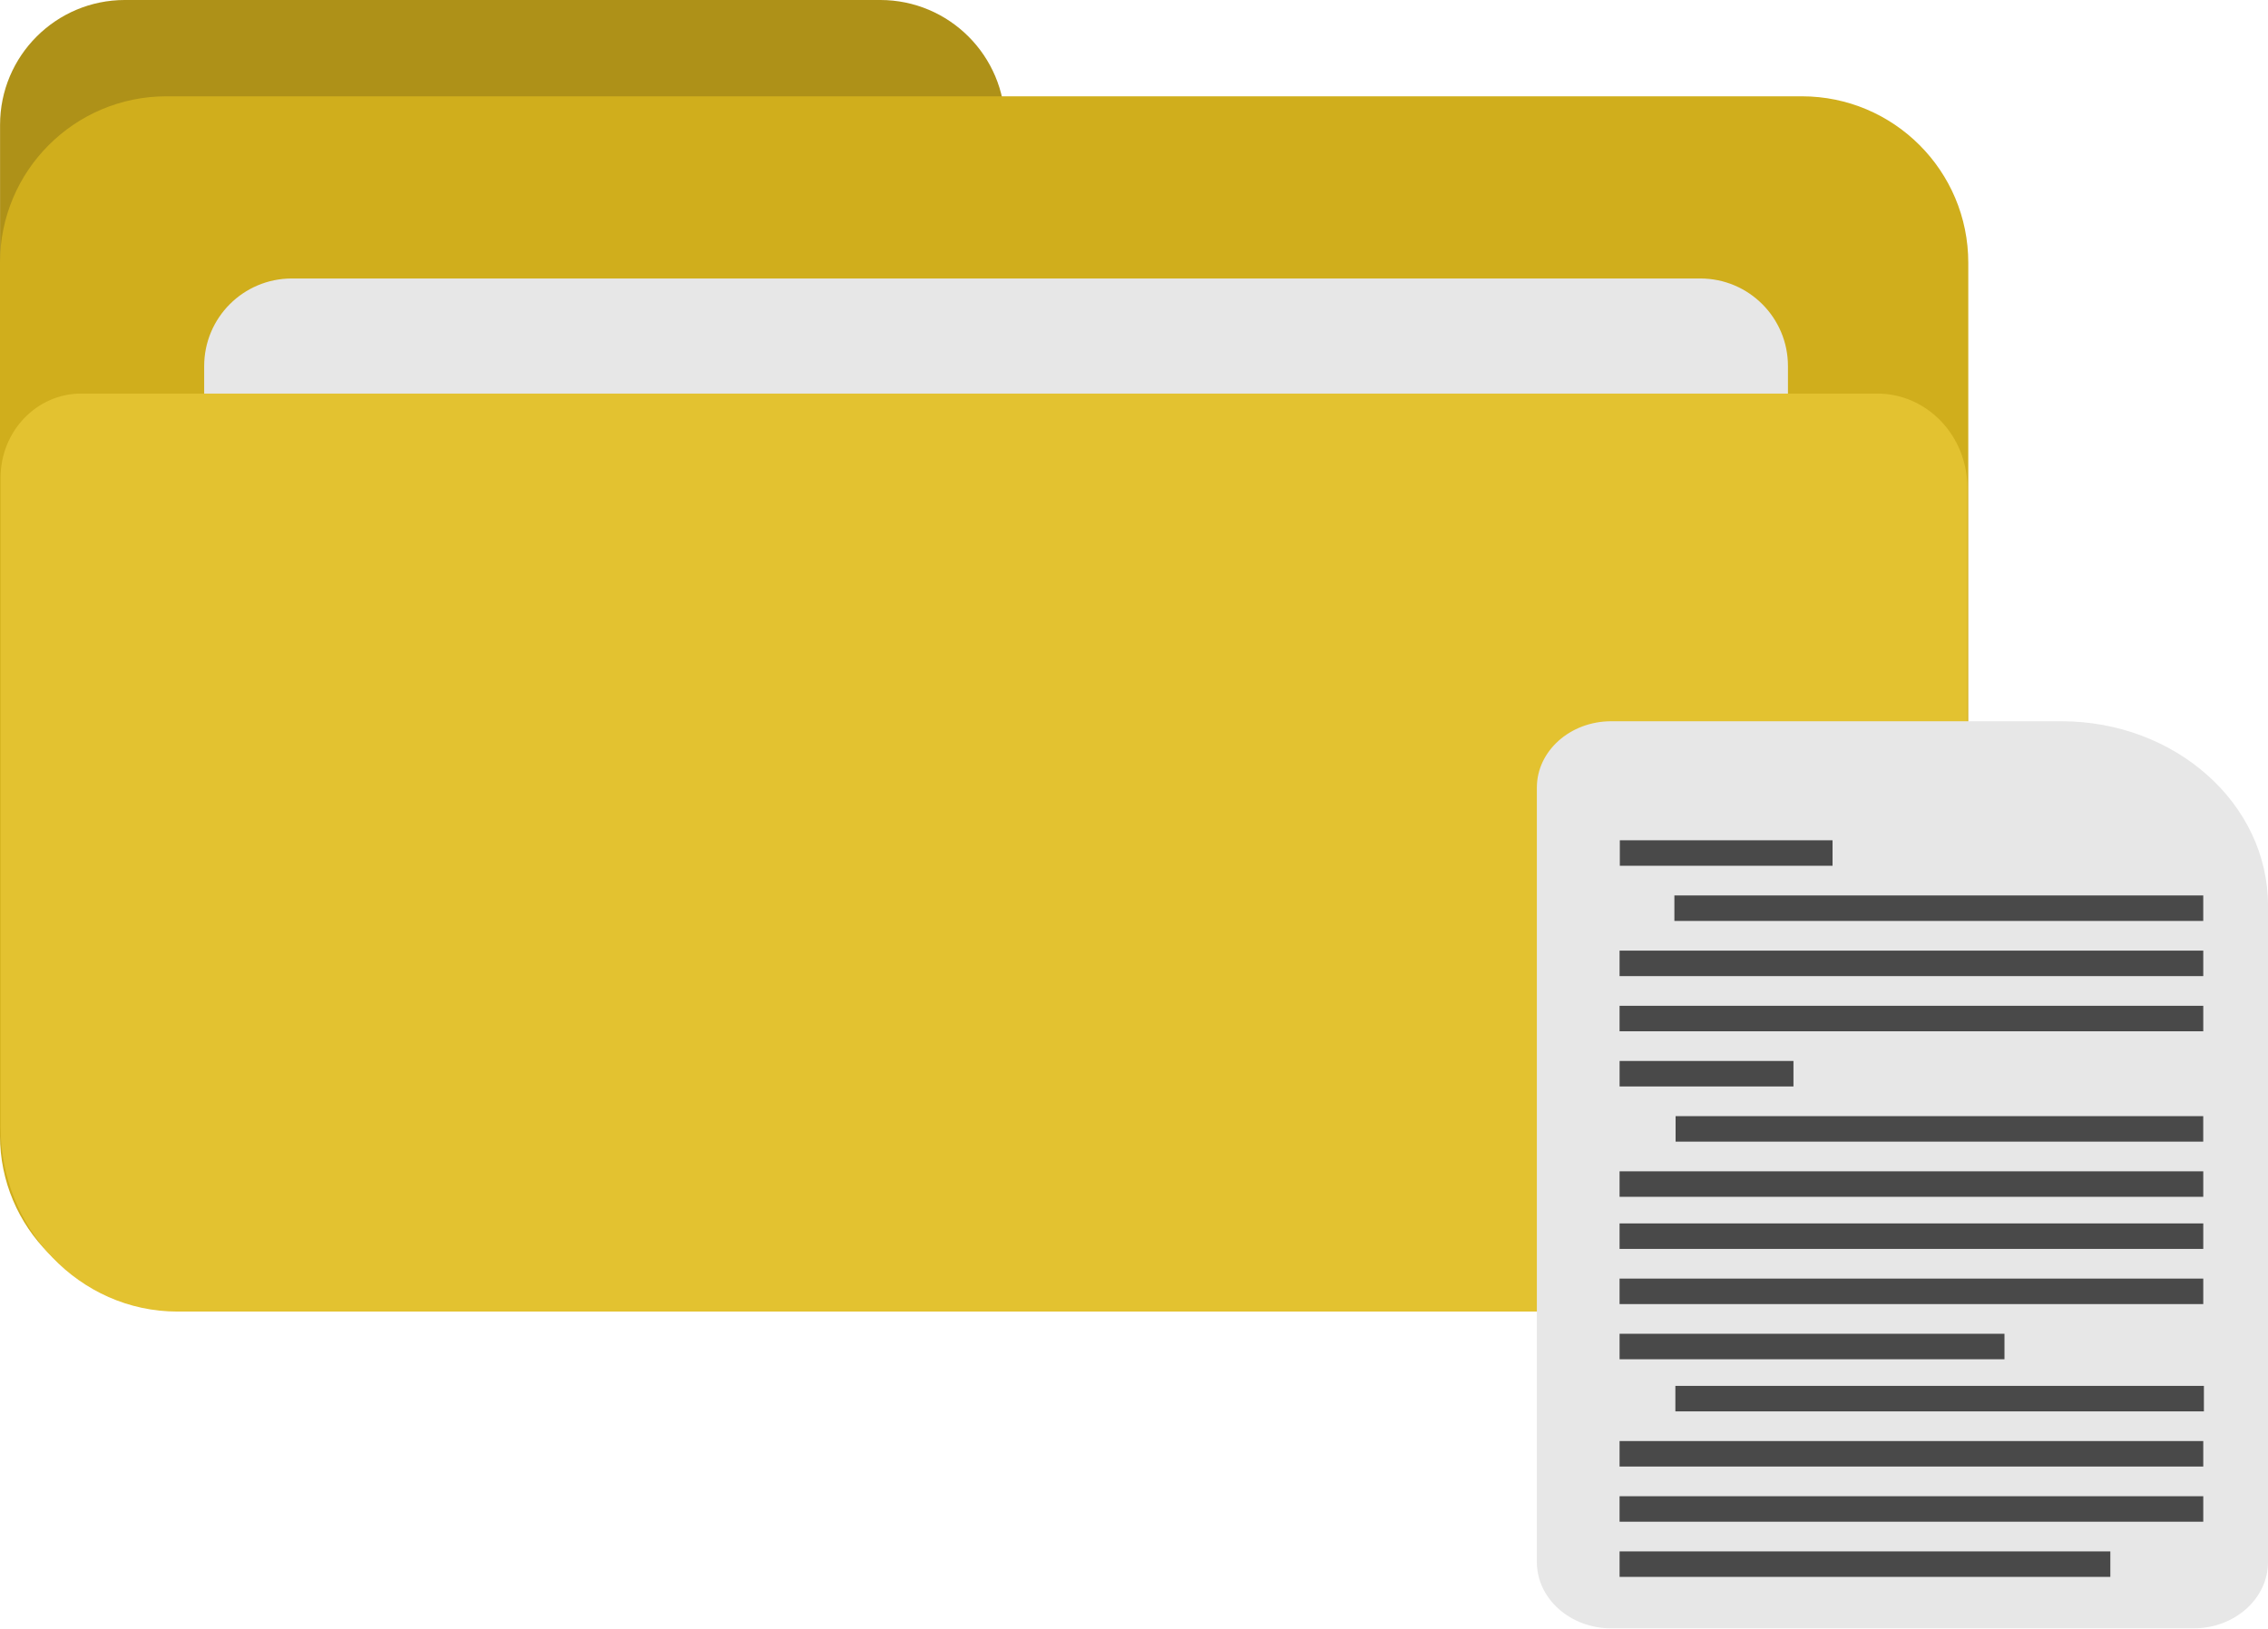
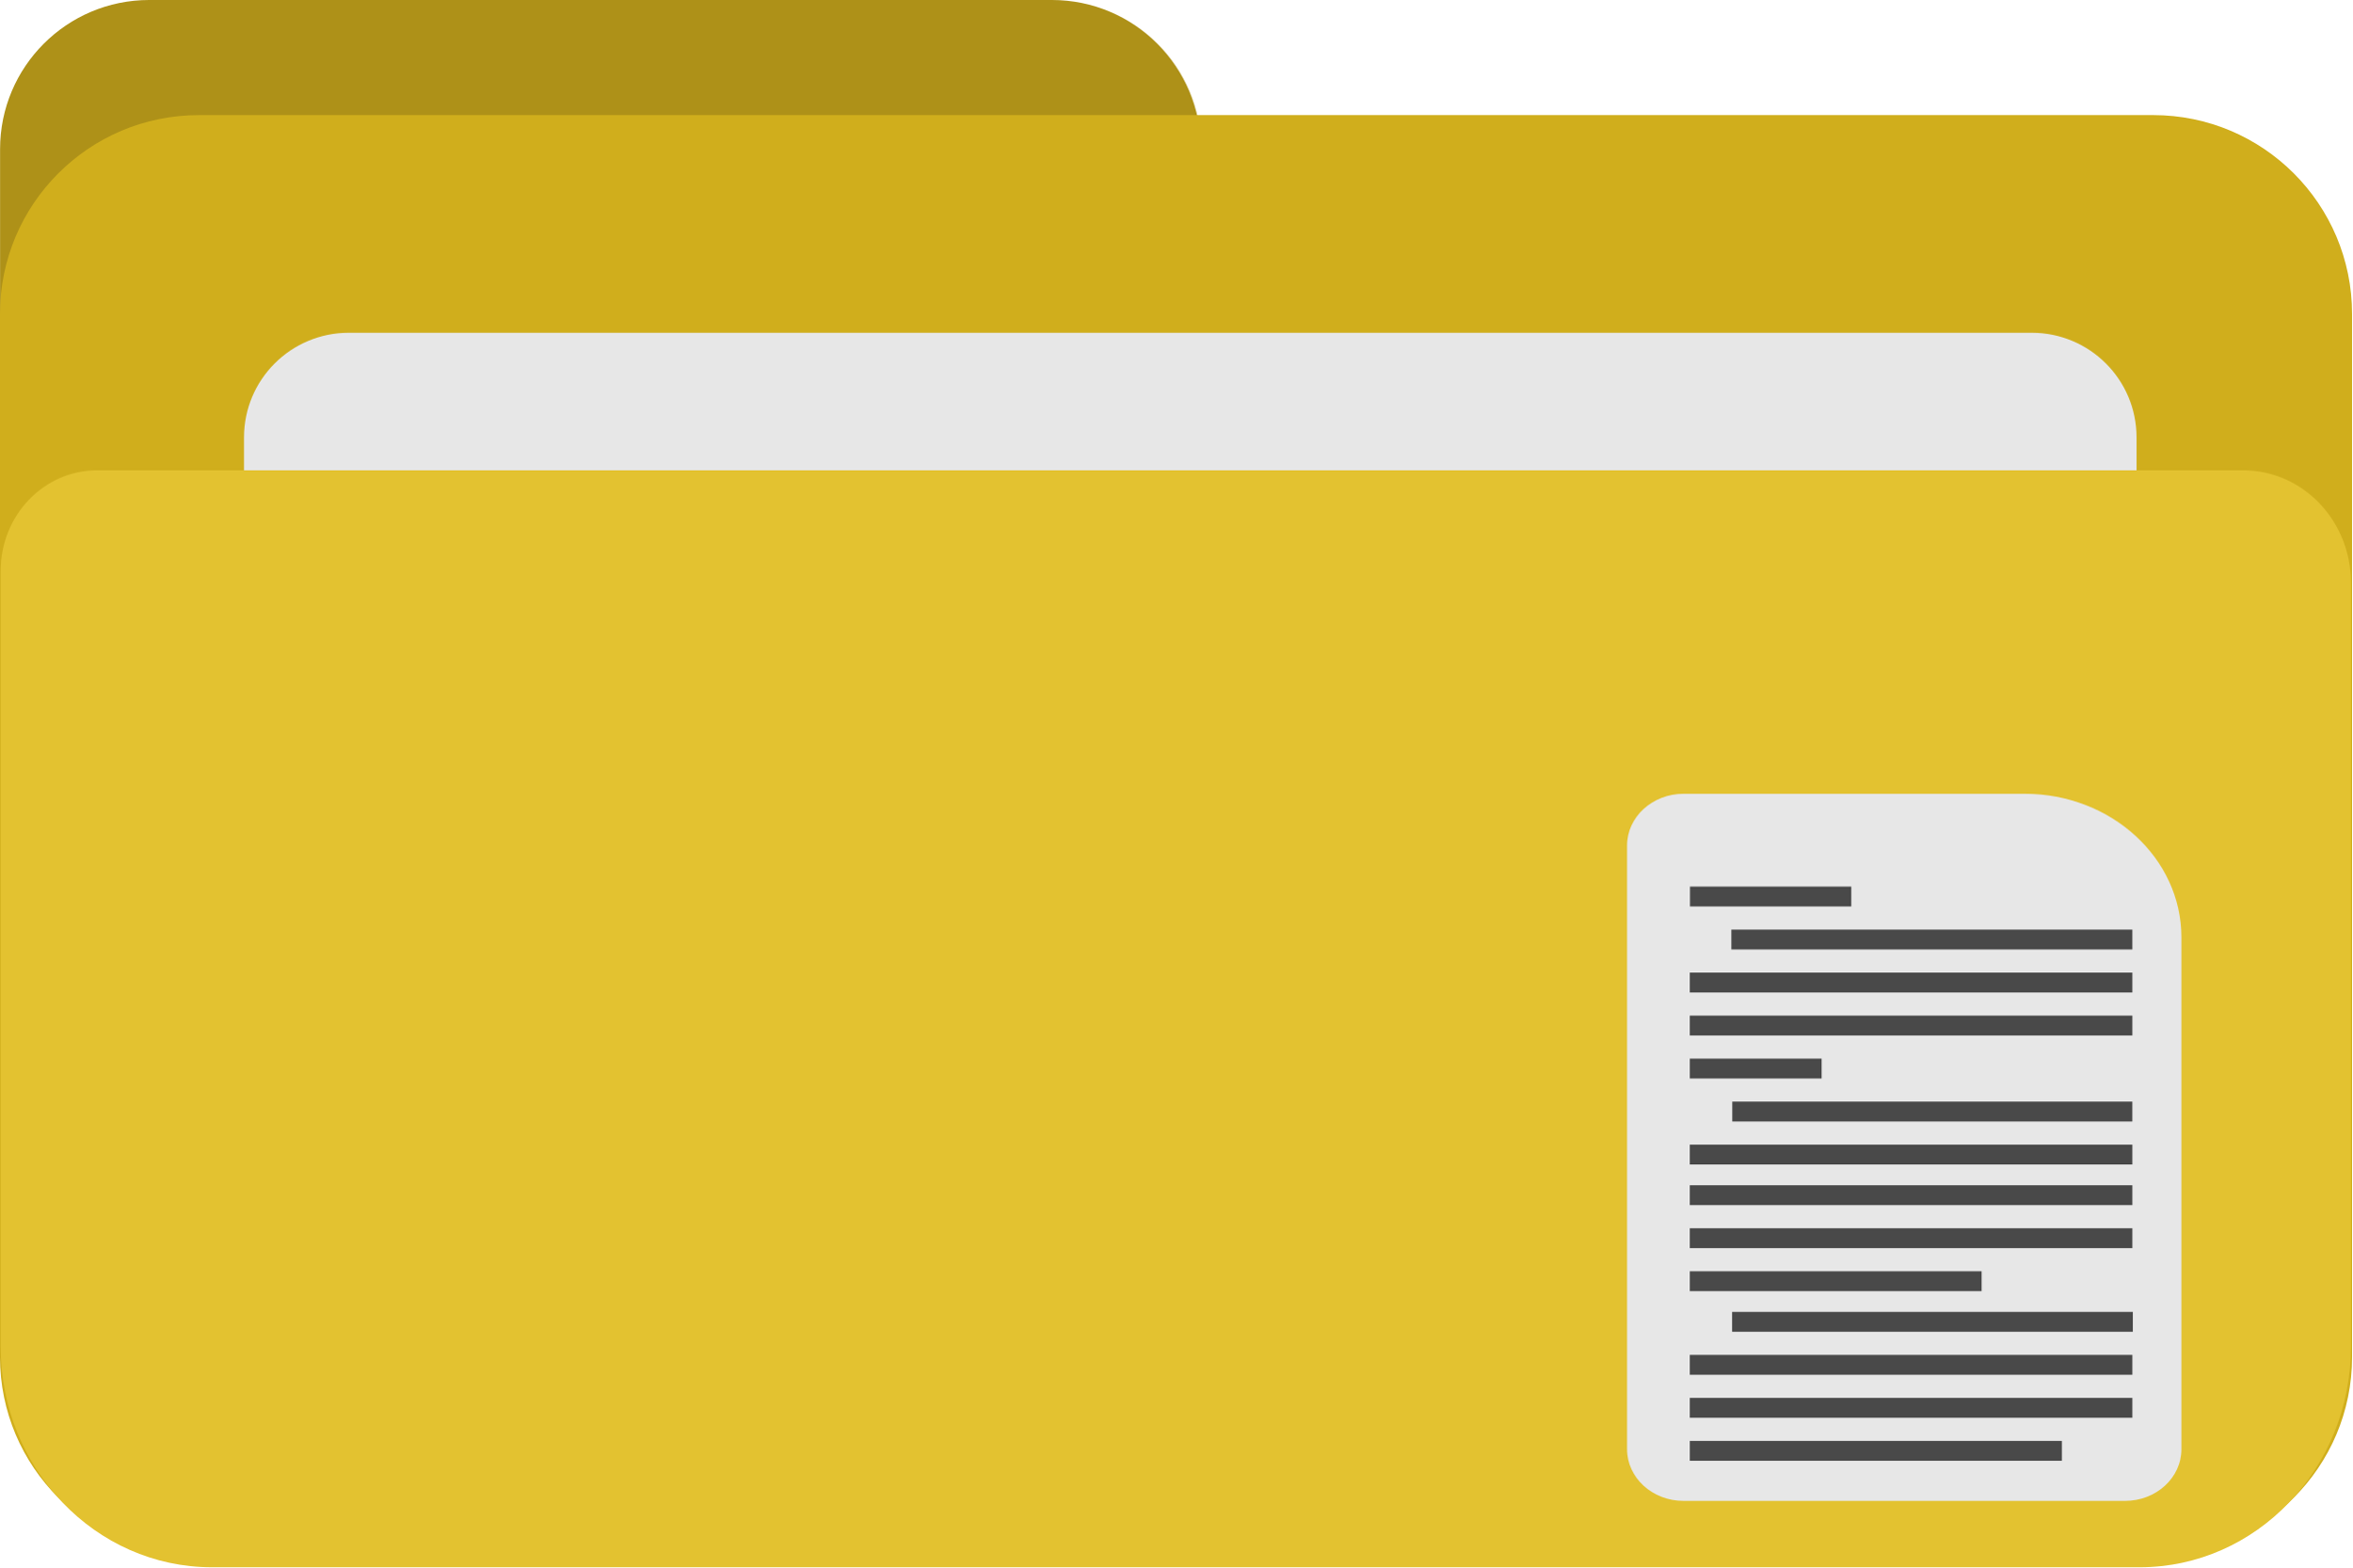
- <svg xmlns="http://www.w3.org/2000/svg" width="189.814mm" height="136.309mm" viewBox="0 0 189.814 136.309" version="1.1" id="svg1" xml:space="preserve">
+ <svg xmlns="http://www.w3.org/2000/svg" width="164.73mm" height="109.791mm" viewBox="0 0 164.73 109.791" version="1.1" id="svg1" xml:space="preserve">
  <defs id="defs1">
    <linearGradient id="swatch1">
      <stop style="stop-color:#000000;stop-opacity:1;" offset="0" id="stop1" />
    </linearGradient>
  </defs>
  <g id="layer1" transform="translate(-24.11997,-112.1125)">
-     <path style="fill:#ae9118;fill-opacity:1;stroke-width:0.264" id="rect2" width="84.112" height="28.967" x="24.125" y="112.112" ry="0" rx="0" d="M 34.575,112.112 H 97.787 a 10.45,10.45 45 0 1 10.45,10.45 l 0,18.517 H 24.125 V 122.562 a 10.45,10.45 135 0 1 10.45,-10.45 z" />
-     <rect style="fill:#d0ae1c;fill-opacity:1;stroke-width:0.265;stroke-dasharray:none" id="rect1" width="164.73" height="100.935" x="24.12" y="120.174" ry="13.933" />
-     <path style="fill:#e7e7e7;fill-opacity:1;stroke-width:0.277;stroke-dasharray:none" id="rect126" width="132.55" height="14.667" x="41.208" y="135.425" ry="0" rx="0" d="M 48.542,135.425 H 166.425 a 7.333,7.333 45 0 1 7.333,7.333 v 7.333 H 41.208 v -7.333 a 7.333,7.333 135 0 1 7.333,-7.333 z" />
-     <path style="fill:#e3c230;fill-opacity:1;stroke:none;stroke-width:0.278;stroke-dasharray:none;stroke-opacity:1" id="rect125" width="164.606" height="73.544" x="24.167" y="148.359" ry="0" rx="0" d="M 30.91,148.359 H 181.234 a 7.538,7.538 45 0 1 7.538,7.538 v 51.203 a 14.803,14.803 135 0 1 -14.803,14.803 H 38.97 A 14.803,14.803 45 0 1 24.167,207.1 v -51.997 a 6.744,6.744 135 0 1 6.744,-6.744 z" transform="matrix(1,0,0,1.044871,0,-9.957003)" />
-     <g id="layer1-3" transform="matrix(0.5438021,0,0,0.4848891,128.7745,115.9139)">
+     <g id="g1">
+       <path style="fill:#ae9118;fill-opacity:1;stroke-width:0.264" id="rect2" width="84.112" height="28.967" x="24.125" y="112.112" ry="0" rx="0" d="M 34.575,112.112 H 97.787 a 10.45,10.45 45 0 1 10.45,10.45 l 0,18.517 H 24.125 V 122.562 a 10.45,10.45 135 0 1 10.45,-10.45 z" />
+       <rect style="fill:#d0ae1c;fill-opacity:1;stroke-width:0.265;stroke-dasharray:none" id="rect1" width="164.73" height="100.935" x="24.12" y="120.174" ry="13.933" />
+       <path style="fill:#e7e7e7;fill-opacity:1;stroke-width:0.277;stroke-dasharray:none" id="rect126" width="132.55" height="14.667" x="41.208" y="135.425" ry="0" rx="0" d="M 48.542,135.425 H 166.425 a 7.333,7.333 45 0 1 7.333,7.333 v 7.333 H 41.208 v -7.333 a 7.333,7.333 135 0 1 7.333,-7.333 z" />
+       <path style="fill:#e3c230;fill-opacity:1;stroke:none;stroke-width:0.278;stroke-dasharray:none;stroke-opacity:1" id="rect125" width="164.606" height="73.544" x="24.167" y="148.359" ry="0" rx="0" d="M 30.91,148.359 H 181.234 a 7.538,7.538 45 0 1 7.538,7.538 v 51.203 a 14.803,14.803 135 0 1 -14.803,14.803 H 38.97 A 14.803,14.803 45 0 1 24.167,207.1 v -51.997 a 6.744,6.744 135 0 1 6.744,-6.744 z" transform="matrix(1,0,0,1.044871,0,-9.957003)" />
+     </g>
+     <g id="layer1-3" transform="matrix(0.3450301,0,0,0.3163074,122.8689,130.8161)">
      <path style="fill:#e7e7e7;fill-opacity:1;stroke:none;stroke-width:0.777;stroke-dasharray:none;stroke-opacity:1" id="rect1-5" width="112.524" height="156.601" x="44.076" y="116.673" ry="0" rx="0" d="m 55.535,116.673 h 69.258 a 31.808,31.808 45 0 1 31.808,31.808 v 113.334 a 11.458,11.458 135 0 1 -11.458,11.458 H 55.535 A 11.458,11.458 45 0 1 44.076,261.815 V 128.131 a 11.458,11.458 135 0 1 11.458,-11.458 z" />
      <rect style="fill:#494949;fill-opacity:1;stroke:none;stroke-width:0.316;stroke-dasharray:none;stroke-opacity:1" id="rect2-6" width="32.736" height="4.4" x="56.845" y="137.222" ry="0" />
      <rect style="fill:#494949;fill-opacity:1;stroke:none;stroke-width:0.498;stroke-dasharray:none;stroke-opacity:1" id="rect3" width="81.393" height="4.4" x="65.242" y="146.747" ry="0" />
      <rect style="fill:#494949;fill-opacity:1;stroke:none;stroke-width:0.523;stroke-dasharray:none;stroke-opacity:1" id="rect4" width="89.833" height="4.4" x="56.805" y="156.272" ry="0" />
      <rect style="fill:#494949;fill-opacity:1;stroke:none;stroke-width:0.523;stroke-dasharray:none;stroke-opacity:1" id="rect5" width="89.833" height="4.4" x="56.805" y="165.797" ry="0" />
      <rect style="fill:#494949;fill-opacity:1;stroke:none;stroke-width:0.285;stroke-dasharray:none;stroke-opacity:1" id="rect6" width="26.758" height="4.4" x="56.809" y="175.322" ry="0" />
      <rect style="fill:#494949;fill-opacity:1;stroke:none;stroke-width:0.497;stroke-dasharray:none;stroke-opacity:1" id="rect7" width="81.204" height="4.4" x="65.428" y="184.847" ry="0" />
      <rect style="fill:#494949;fill-opacity:1;stroke:none;stroke-width:0.523;stroke-dasharray:none;stroke-opacity:1" id="rect8" width="89.833" height="4.4" x="56.805" y="194.372" ry="0" />
      <rect style="fill:#494949;fill-opacity:1;stroke:none;stroke-width:0.523;stroke-dasharray:none;stroke-opacity:1" id="rect9" width="89.833" height="4.4" x="56.805" y="203.367" ry="0" />
      <rect style="fill:#494949;fill-opacity:1;stroke:none;stroke-width:0.523;stroke-dasharray:none;stroke-opacity:1" id="rect10" width="89.833" height="4.4" x="56.805" y="212.892" ry="0" />
      <rect style="fill:#494949;fill-opacity:1;stroke:none;stroke-width:0.424;stroke-dasharray:none;stroke-opacity:1" id="rect11" width="59.235" height="4.4" x="56.807" y="222.417" ry="0" />
      <rect style="fill:#494949;fill-opacity:1;stroke:none;stroke-width:0.497;stroke-dasharray:none;stroke-opacity:1" id="rect12" width="81.342" height="4.4" x="65.393" y="231.413" ry="0" />
      <rect style="fill:#494949;fill-opacity:1;stroke:none;stroke-width:0.523;stroke-dasharray:none;stroke-opacity:1" id="rect13" width="89.833" height="4.4" x="56.805" y="240.938" ry="0" />
      <rect style="fill:#494949;fill-opacity:1;stroke:none;stroke-width:0.523;stroke-dasharray:none;stroke-opacity:1" id="rect14" width="89.833" height="4.4" x="56.805" y="250.462" ry="0" />
      <rect style="fill:#494949;fill-opacity:1;stroke:none;stroke-width:0.479;stroke-dasharray:none;stroke-opacity:1" id="rect15" width="75.528" height="4.4" x="56.807" y="259.987" ry="0" />
    </g>
  </g>
</svg>
